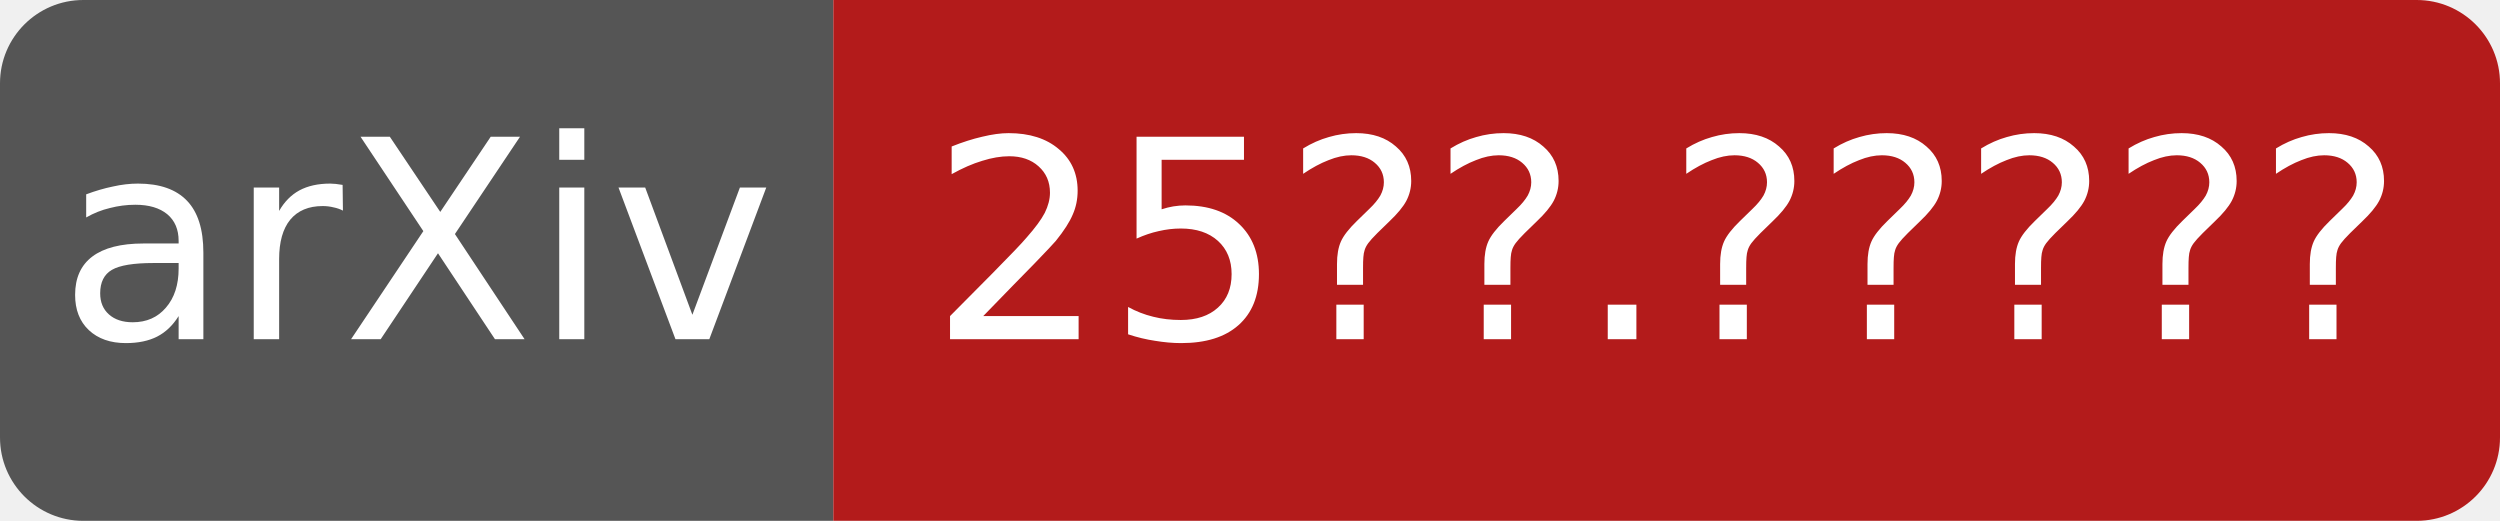
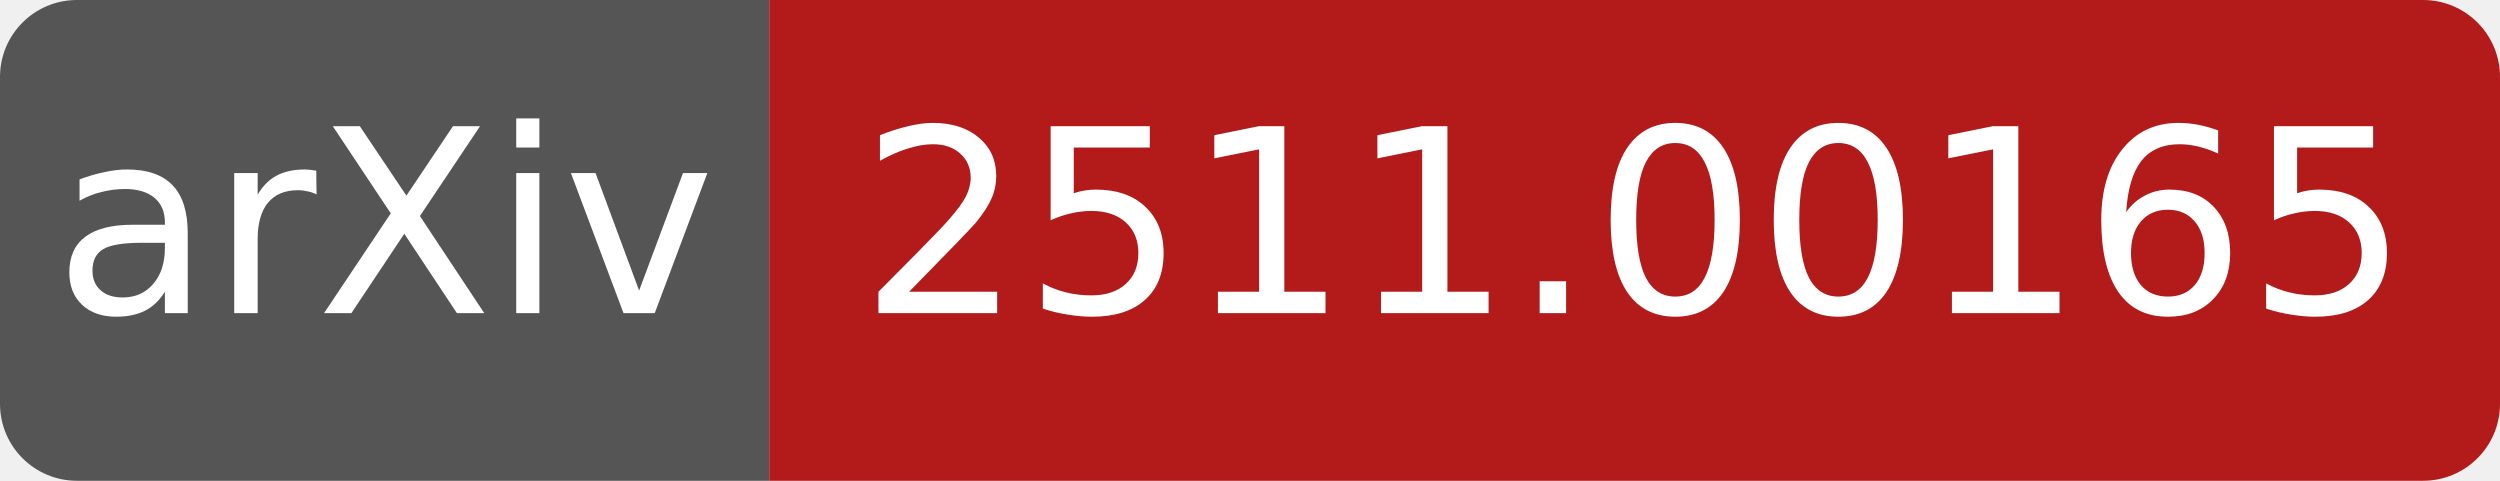
- <svg xmlns="http://www.w3.org/2000/svg" width="120" height="25">
+ <svg xmlns="http://www.w3.org/2000/svg" width="130" height="25">
  <clipPath id="r">
    <rect width="100%" height="25" rx="4" fill="#fff" />
  </clipPath>
  <g clip-path="url(#r)" font-family="Verdana,Geneva,DejaVu Sans,sans-serif" font-size="10pt">
    <rect width="40" height="25" fill="#555" />
    <text text-anchor="middle" x="20" y="50%" fill="#fff" dominant-baseline="middle">arXiv</text>
-     <rect x="40" width="80" height="25" fill="#b31b1b" />
-     <text text-anchor="middle" x="80" y="50%" fill="#fff" dominant-baseline="middle">25??.?????</text>
+     <rect x="40" width="90" height="25" fill="#b31b1b" />
+     <text text-anchor="middle" x="85" y="50%" fill="#fff" dominant-baseline="middle">2511.00165</text>
  </g>
</svg>
